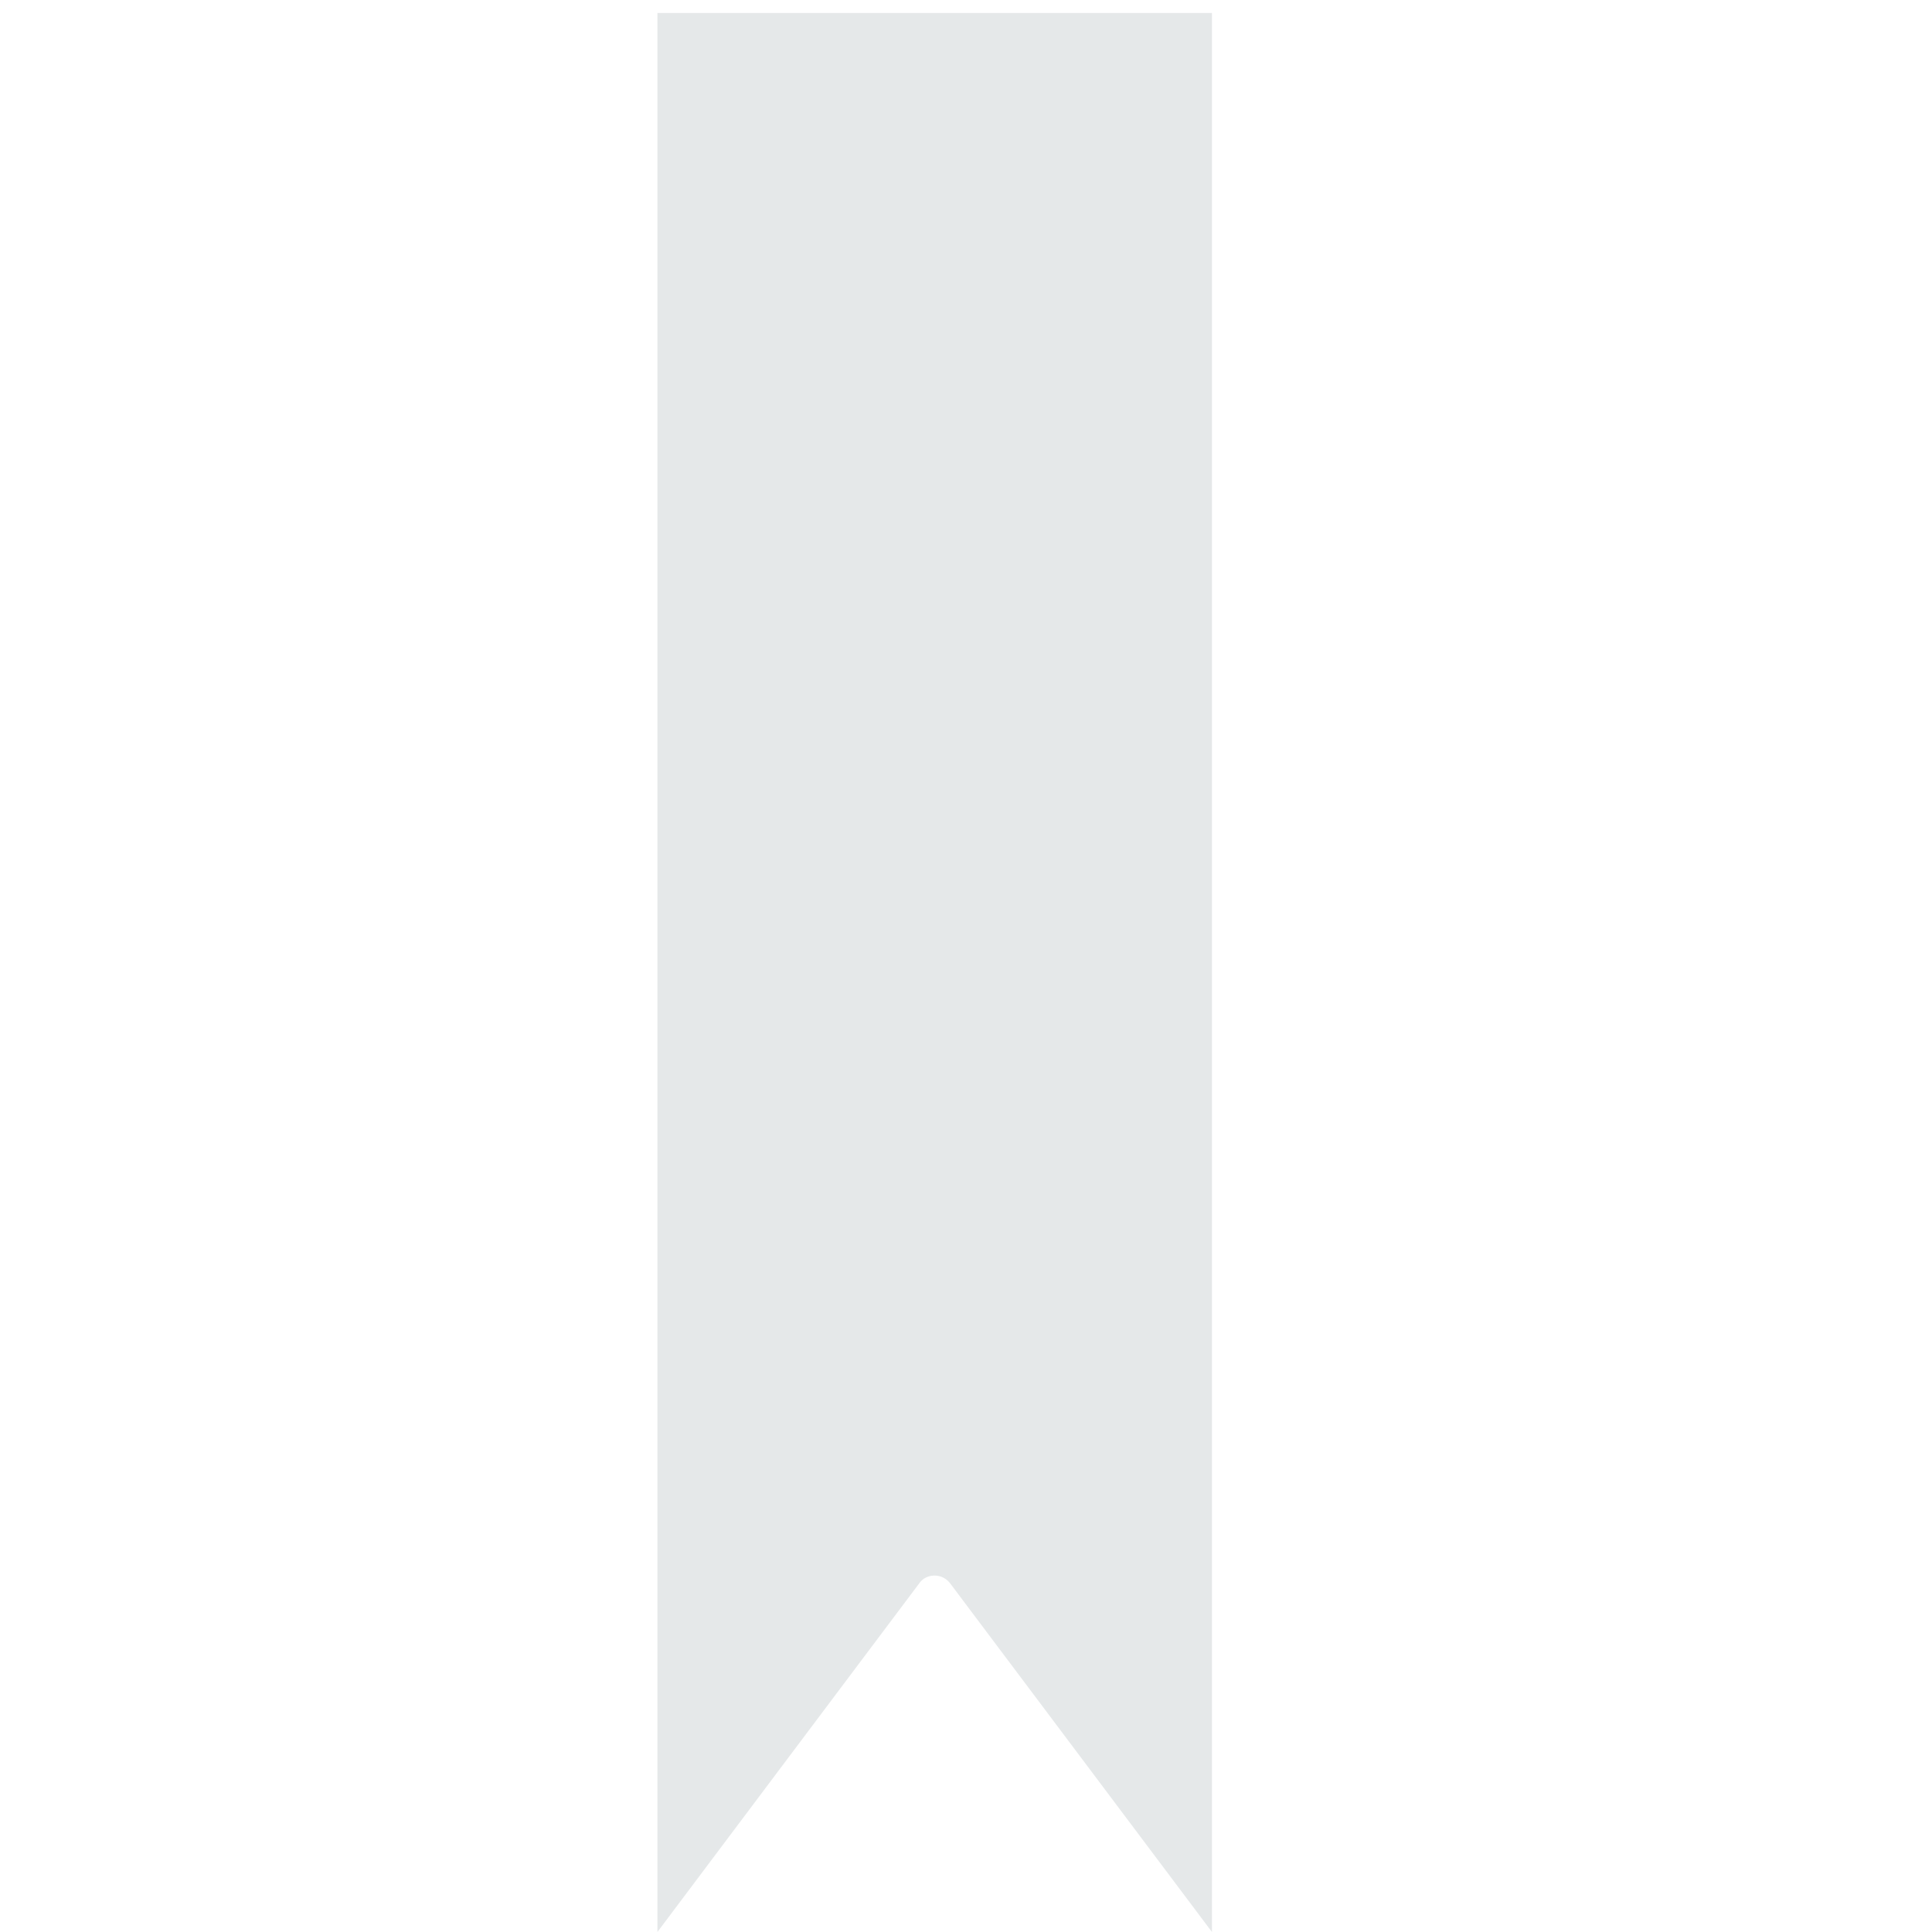
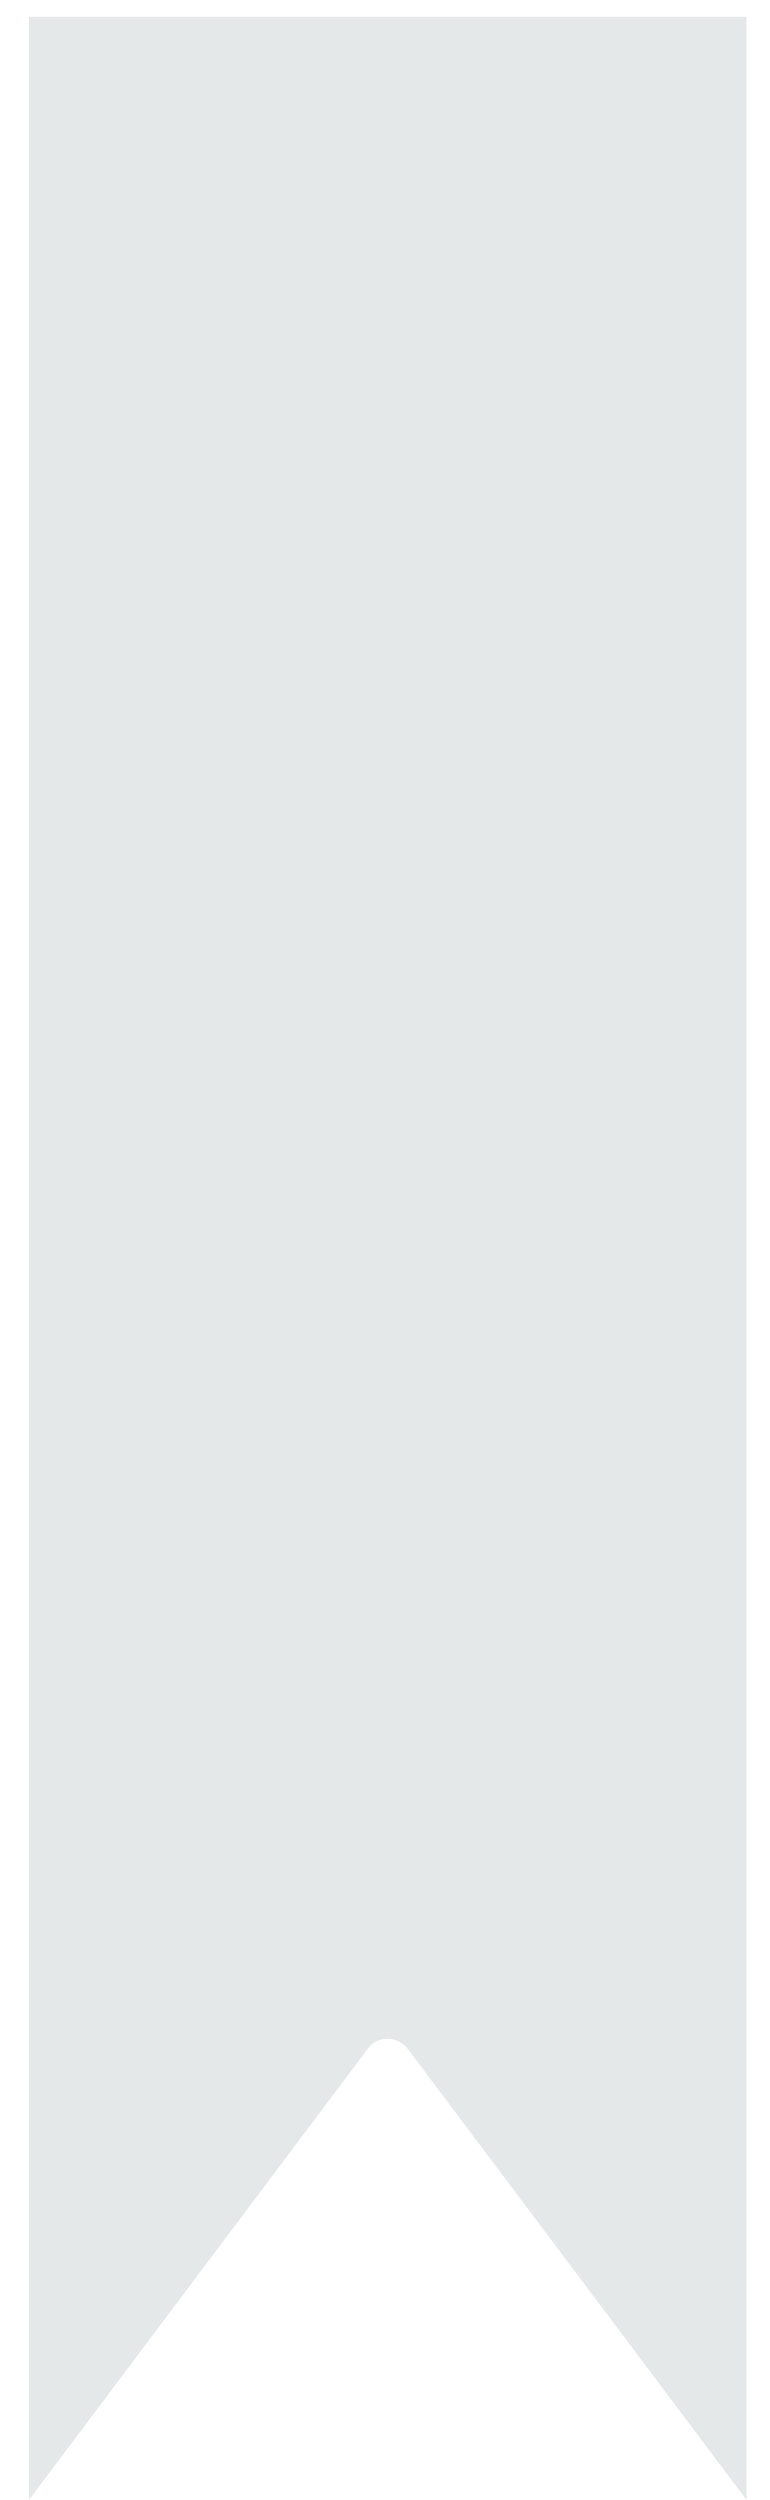
- <svg xmlns="http://www.w3.org/2000/svg" version="1.1" id="Layer_1" x="0px" y="0px" viewBox="0 0 432 432" style="enable-background:new 0 0 432 432;" xml:space="preserve">
+ <svg xmlns="http://www.w3.org/2000/svg" version="1.1" id="Layer_1" x="0px" y="0px" viewBox="0 0 133 432" style="enable-background:new 0 0 133 432;" xml:space="preserve">
  <style type="text/css">
	.st0{fill:#E5E8E9;}
</style>
-   <path class="st0" d="M209,352.3c1.4,0,2.7,0.7,3.5,1.8L271,432V2.9H147V432l58.5-77.9C206.3,352.9,207.6,352.3,209,352.3z" />
+   <path class="st0" d="M67,352.3c1.4,0,2.7,0.7,3.5,1.8L129,432V2.9H5V432l58.5-77.9C64.3,352.9,65.6,352.3,67,352.3z" />
</svg>
